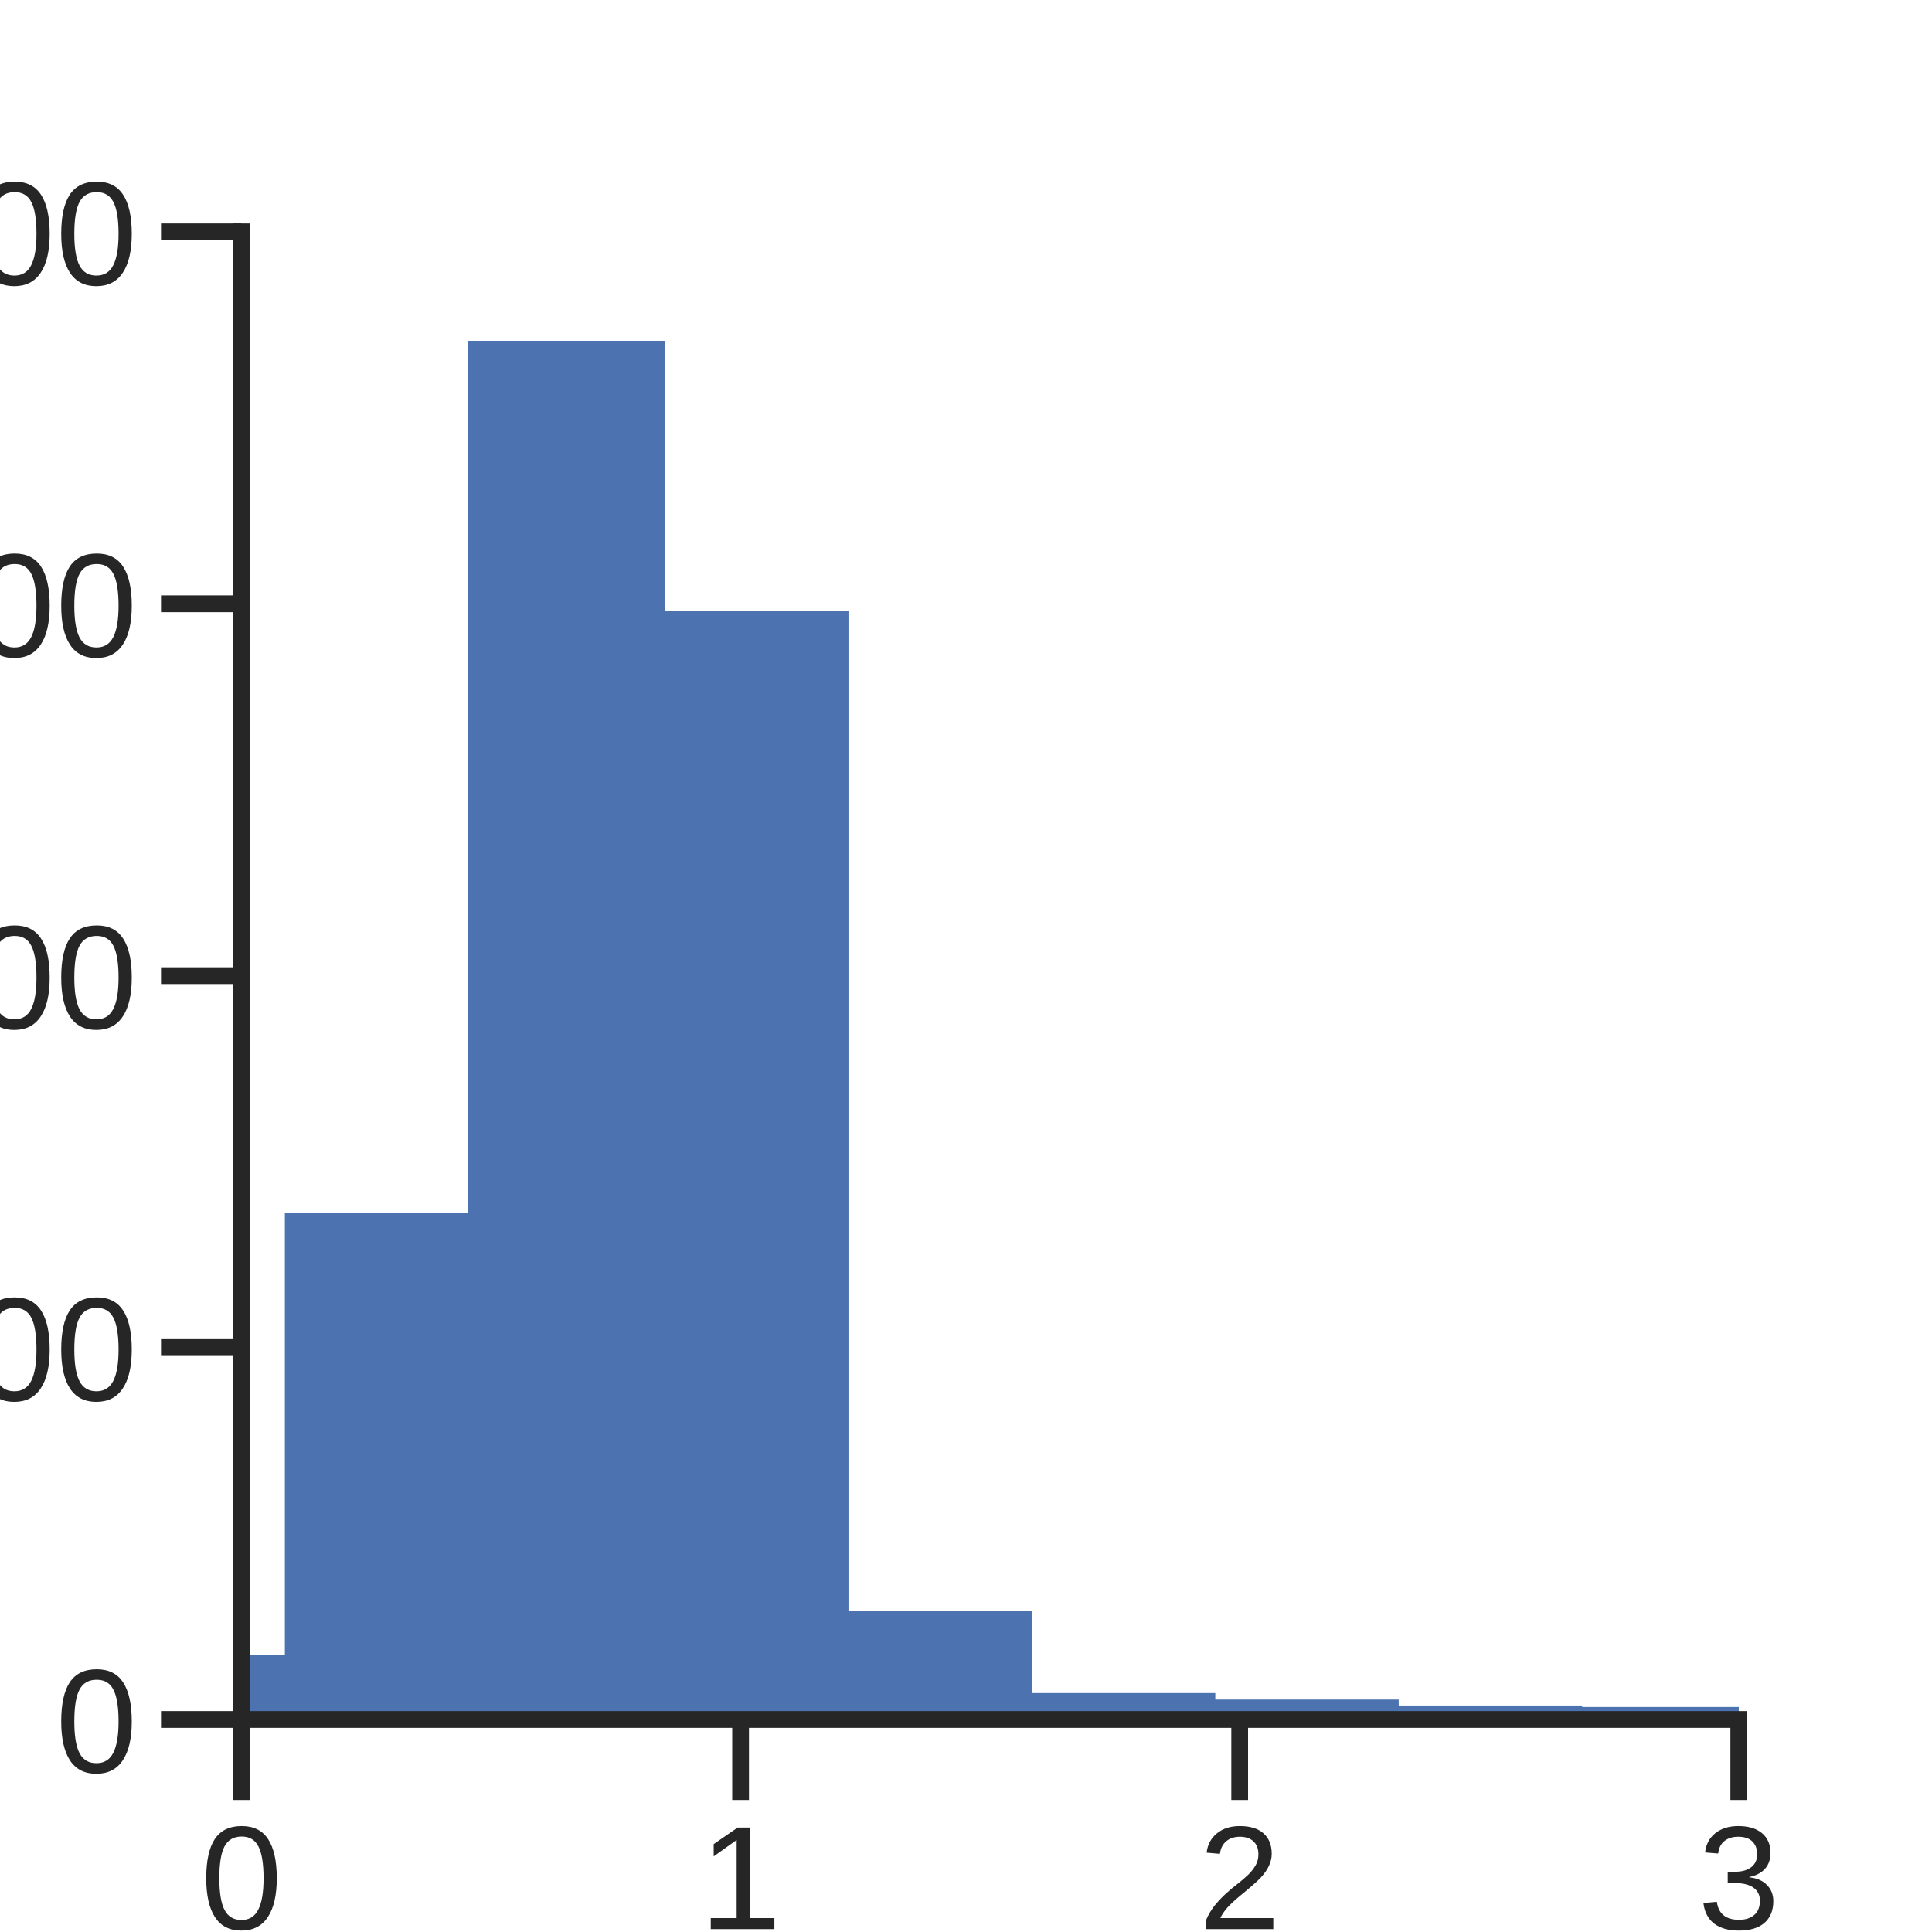
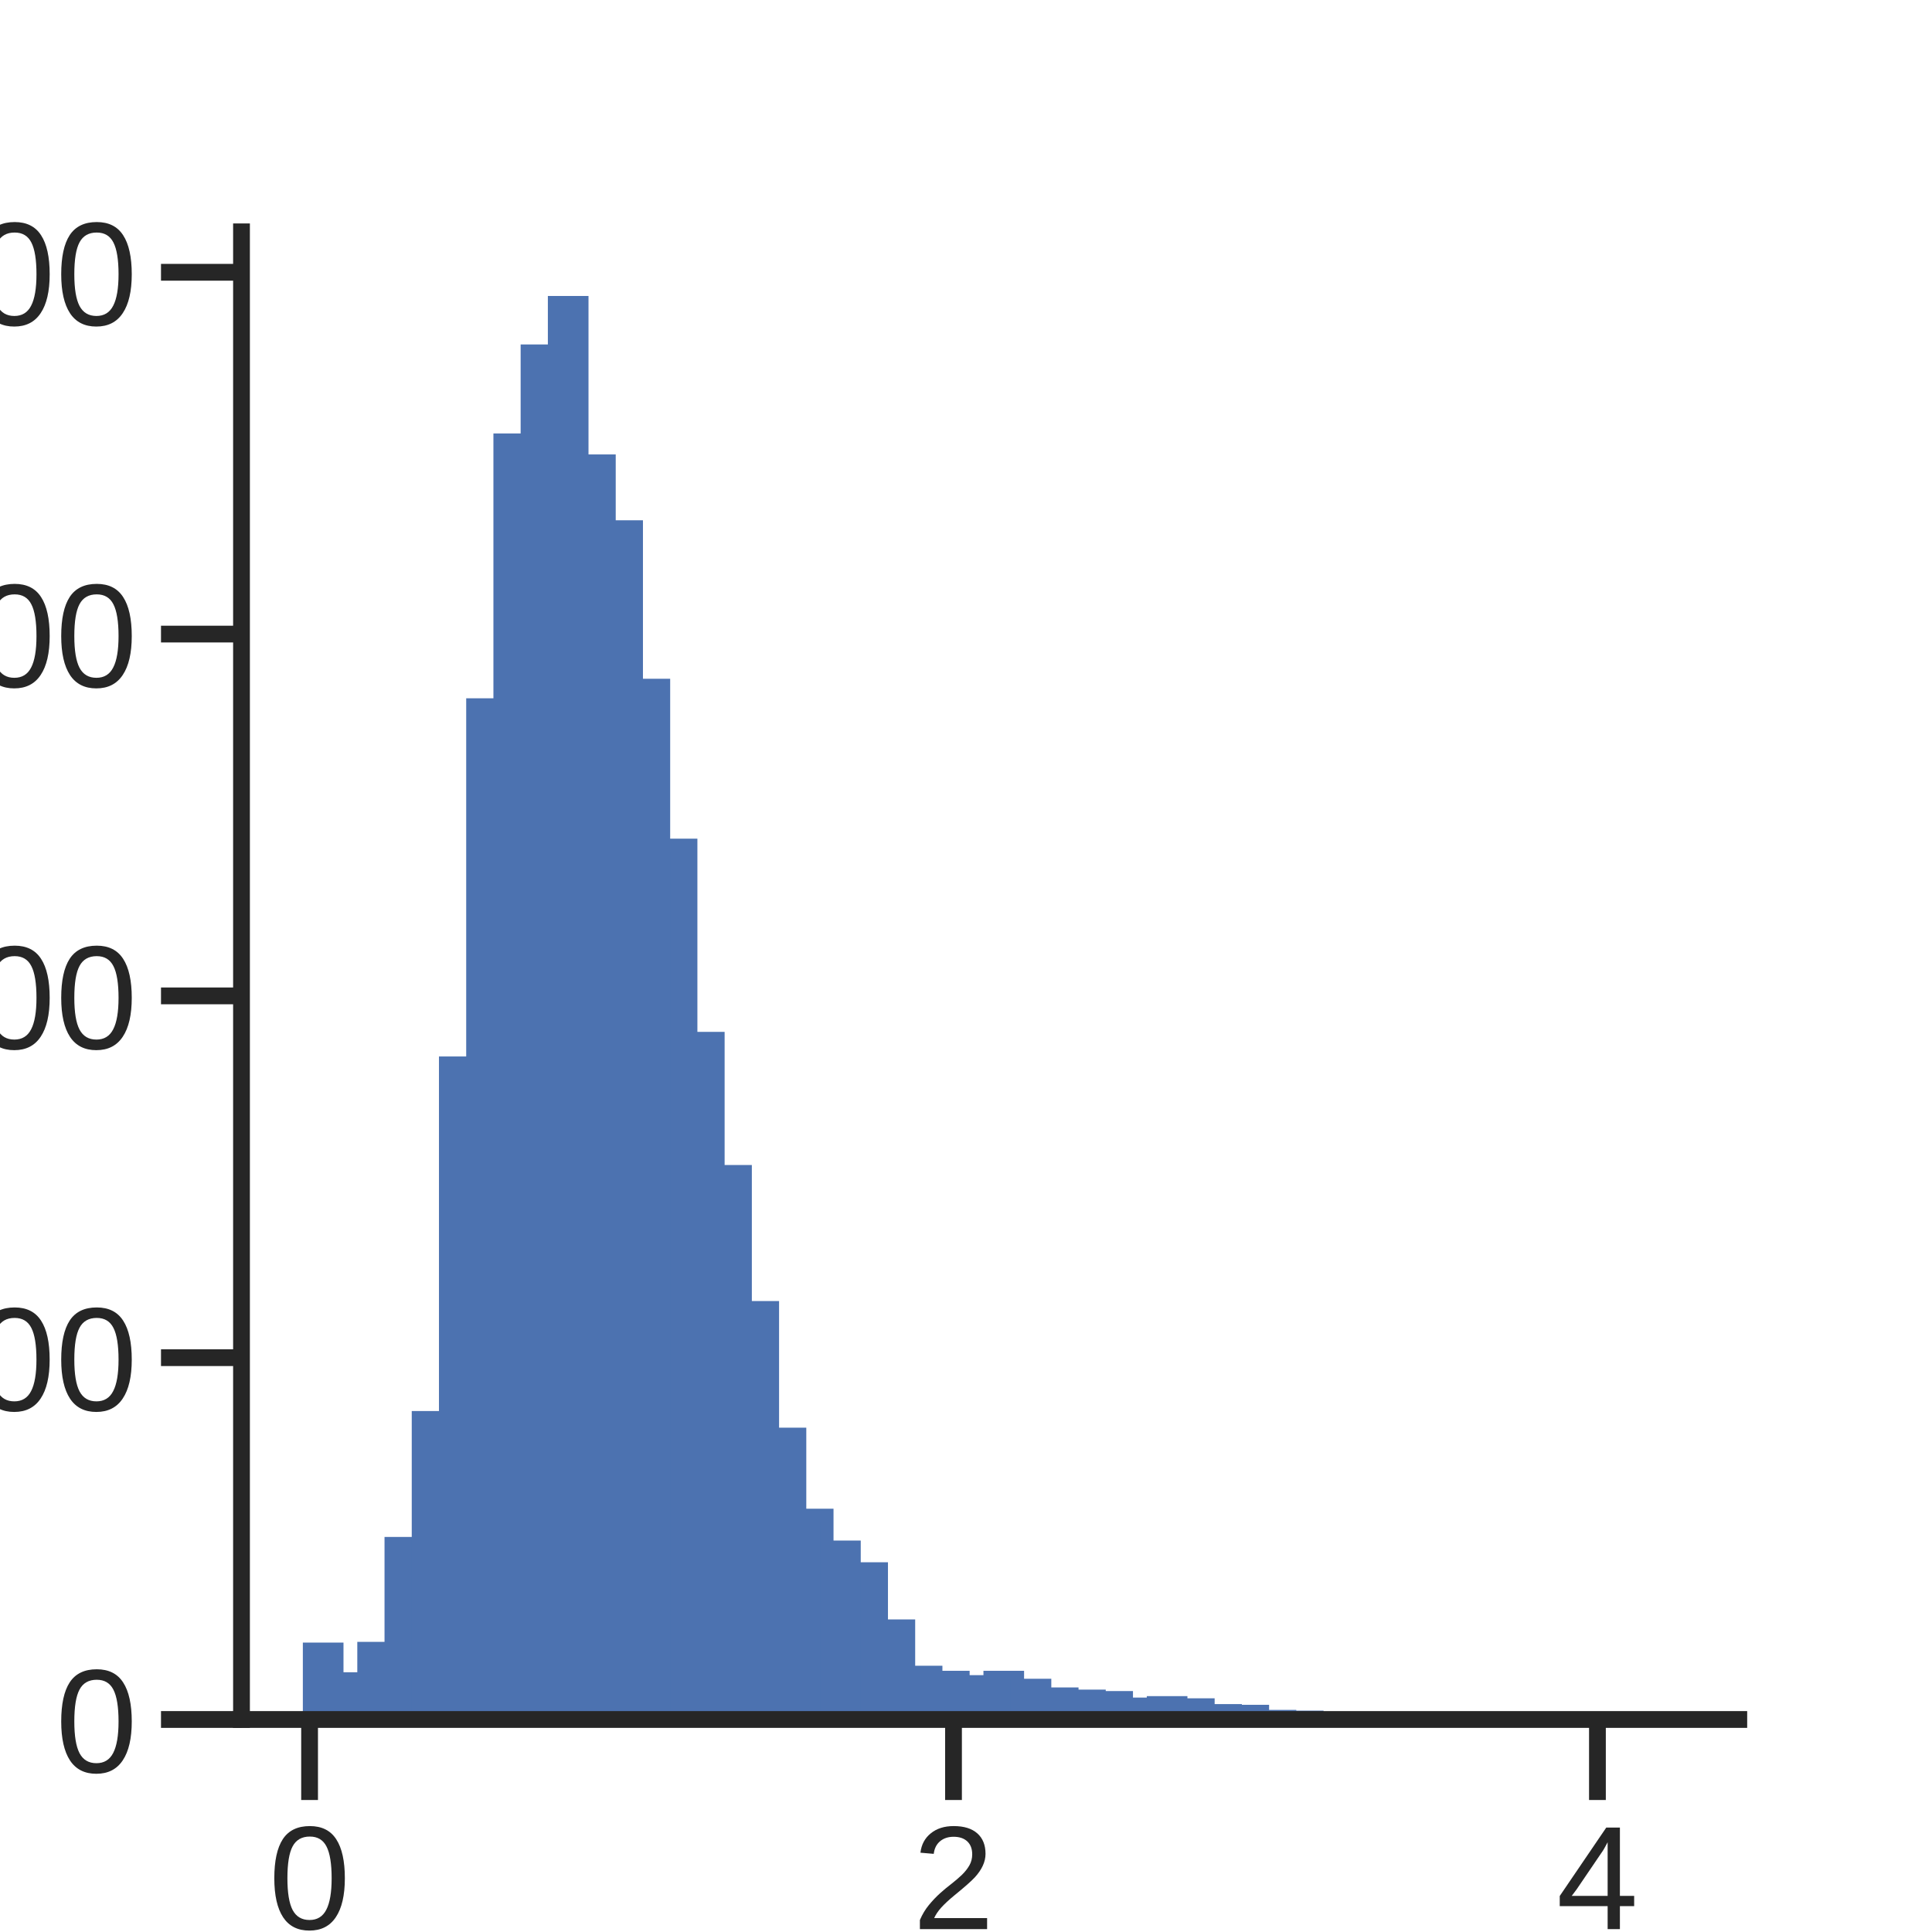
<svg xmlns="http://www.w3.org/2000/svg" xmlns:xlink="http://www.w3.org/1999/xlink" width="288pt" height="288pt" viewBox="0 0 288 288" version="1.1">
  <defs>
    <style type="text/css">*{stroke-linejoin: round; stroke-linecap: butt}</style>
  </defs>
  <g id="figure_1">
    <g id="patch_1">
      <path d="M 0 288  L 288 288  L 288 0  L 0 0  z " style="fill: #ffffff" />
    </g>
    <g id="axes_1">
      <g id="patch_2">
        <path d="M 36 256.32  L 259.2 256.32  L 259.2 34.56  L 36 34.56  z " style="fill: #ffffff" />
      </g>
      <g id="matplotlib.axis_1">
        <g id="xtick_1">
          <g id="line2d_1">
            <defs>
-               <path id="mad84480000" d="M 0 0  L 0 12  " style="stroke: #262626; stroke-width: 2.5" />
+               <path id="m1554b583f9" d="M 0 0  L 0 12  " style="stroke: #262626; stroke-width: 2.5" />
            </defs>
            <g>
-               <use xlink:href="#mad84480000" x="36" y="256.32" style="fill: #262626; stroke: #262626; stroke-width: 2.5" />
+               <use xlink:href="#m1554b583f9" x="46.149" y="256.32" style="fill: #262626; stroke: #262626; stroke-width: 2.5" />
            </g>
          </g>
          <g id="text_1">
-             <text style="fill: #262626; font: 22px 'Arial', 'DejaVu Sans', 'Liberation Sans', 'Bitstream Vera Sans', sans-serif; text-anchor: middle" x="36" y="287.567" transform="rotate(-0 36 287.5672)">0</text>
+             <text style="fill: #262626; font: 22px 'Arial', 'DejaVu Sans', 'Liberation Sans', 'Bitstream Vera Sans', sans-serif; text-anchor: middle" x="46.149" y="287.567" transform="rotate(-0 46.14906 287.5672)">0</text>
          </g>
        </g>
        <g id="xtick_2">
          <g id="line2d_2">
            <g>
-               <use xlink:href="#mad84480000" x="110.4" y="256.32" style="fill: #262626; stroke: #262626; stroke-width: 2.5" />
+               <use xlink:href="#m1554b583f9" x="142.138" y="256.32" style="fill: #262626; stroke: #262626; stroke-width: 2.5" />
            </g>
          </g>
          <g id="text_2">
-             <text style="fill: #262626; font: 22px 'Arial', 'DejaVu Sans', 'Liberation Sans', 'Bitstream Vera Sans', sans-serif; text-anchor: middle" x="110.4" y="287.567" transform="rotate(-0 110.4 287.5672)">1</text>
+             <text style="fill: #262626; font: 22px 'Arial', 'DejaVu Sans', 'Liberation Sans', 'Bitstream Vera Sans', sans-serif; text-anchor: middle" x="142.138" y="287.567" transform="rotate(-0 142.1382 287.5672)">2</text>
          </g>
        </g>
        <g id="xtick_3">
          <g id="line2d_3">
            <g>
-               <use xlink:href="#mad84480000" x="184.8" y="256.32" style="fill: #262626; stroke: #262626; stroke-width: 2.5" />
+               <use xlink:href="#m1554b583f9" x="238.127" y="256.32" style="fill: #262626; stroke: #262626; stroke-width: 2.5" />
            </g>
          </g>
          <g id="text_3">
-             <text style="fill: #262626; font: 22px 'Arial', 'DejaVu Sans', 'Liberation Sans', 'Bitstream Vera Sans', sans-serif; text-anchor: middle" x="184.8" y="287.567" transform="rotate(-0 184.8 287.5672)">2</text>
-           </g>
-         </g>
-         <g id="xtick_4">
-           <g id="line2d_4">
-             <g>
-               <use xlink:href="#mad84480000" x="259.2" y="256.32" style="fill: #262626; stroke: #262626; stroke-width: 2.5" />
-             </g>
-           </g>
-           <g id="text_4">
-             <text style="fill: #262626; font: 22px 'Arial', 'DejaVu Sans', 'Liberation Sans', 'Bitstream Vera Sans', sans-serif; text-anchor: middle" x="259.2" y="287.567" transform="rotate(-0 259.2 287.5672)">3</text>
-           </g>
-         </g>
-         <g id="text_5">
+             <text style="fill: #262626; font: 22px 'Arial', 'DejaVu Sans', 'Liberation Sans', 'Bitstream Vera Sans', sans-serif; text-anchor: middle" x="238.127" y="287.567" transform="rotate(-0 238.1273 287.5672)">4</text>
+           </g>
+         </g>
+         <g id="text_4">
          <text style="fill: #262626; font: 24px 'Arial', 'DejaVu Sans', 'Liberation Sans', 'Bitstream Vera Sans', sans-serif; text-anchor: middle" x="147.6" y="313.118" transform="rotate(-0 147.6 313.1184)">Exponent</text>
        </g>
      </g>
      <g id="matplotlib.axis_2">
        <g id="ytick_1">
+           <g id="line2d_4">
+             <defs>
+               <path id="ma400ae763d" d="M 0 0  L -12 0  " style="stroke: #262626; stroke-width: 2.5" />
+             </defs>
+             <g>
+               <use xlink:href="#ma400ae763d" x="36" y="256.32" style="fill: #262626; stroke: #262626; stroke-width: 2.5" />
+             </g>
+           </g>
+           <g id="text_5">
+             <text style="fill: #262626; font: 22px 'Arial', 'DejaVu Sans', 'Liberation Sans', 'Bitstream Vera Sans', sans-serif; text-anchor: end" x="20.5" y="264.194" transform="rotate(-0 20.5 264.1936)">0</text>
+           </g>
+         </g>
+         <g id="ytick_2">
          <g id="line2d_5">
-             <defs>
-               <path id="mf9e6d942f7" d="M 0 0  L -12 0  " style="stroke: #262626; stroke-width: 2.5" />
-             </defs>
-             <g>
-               <use xlink:href="#mf9e6d942f7" x="36" y="256.32" style="fill: #262626; stroke: #262626; stroke-width: 2.5" />
+             <g>
+               <use xlink:href="#ma400ae763d" x="36" y="202.387" style="fill: #262626; stroke: #262626; stroke-width: 2.5" />
            </g>
          </g>
          <g id="text_6">
-             <text style="fill: #262626; font: 22px 'Arial', 'DejaVu Sans', 'Liberation Sans', 'Bitstream Vera Sans', sans-serif; text-anchor: end" x="20.5" y="264.194" transform="rotate(-0 20.5 264.1936)">0</text>
-           </g>
-         </g>
-         <g id="ytick_2">
+             <text style="fill: #262626; font: 22px 'Arial', 'DejaVu Sans', 'Liberation Sans', 'Bitstream Vera Sans', sans-serif; text-anchor: end" x="20.5" y="210.261" transform="rotate(-0 20.5 210.261)">500</text>
+           </g>
+         </g>
+         <g id="ytick_3">
          <g id="line2d_6">
            <g>
-               <use xlink:href="#mf9e6d942f7" x="36" y="200.88" style="fill: #262626; stroke: #262626; stroke-width: 2.5" />
+               <use xlink:href="#ma400ae763d" x="36" y="148.455" style="fill: #262626; stroke: #262626; stroke-width: 2.5" />
            </g>
          </g>
          <g id="text_7">
-             <text style="fill: #262626; font: 22px 'Arial', 'DejaVu Sans', 'Liberation Sans', 'Bitstream Vera Sans', sans-serif; text-anchor: end" x="20.5" y="208.754" transform="rotate(-0 20.5 208.7536)">2000</text>
-           </g>
-         </g>
-         <g id="ytick_3">
+             <text style="fill: #262626; font: 22px 'Arial', 'DejaVu Sans', 'Liberation Sans', 'Bitstream Vera Sans', sans-serif; text-anchor: end" x="20.5" y="156.328" transform="rotate(-0 20.5 156.3284)">1000</text>
+           </g>
+         </g>
+         <g id="ytick_4">
          <g id="line2d_7">
            <g>
-               <use xlink:href="#mf9e6d942f7" x="36" y="145.44" style="fill: #262626; stroke: #262626; stroke-width: 2.5" />
+               <use xlink:href="#ma400ae763d" x="36" y="94.522" style="fill: #262626; stroke: #262626; stroke-width: 2.5" />
            </g>
          </g>
          <g id="text_8">
-             <text style="fill: #262626; font: 22px 'Arial', 'DejaVu Sans', 'Liberation Sans', 'Bitstream Vera Sans', sans-serif; text-anchor: end" x="20.5" y="153.314" transform="rotate(-0 20.5 153.3136)">4000</text>
-           </g>
-         </g>
-         <g id="ytick_4">
+             <text style="fill: #262626; font: 22px 'Arial', 'DejaVu Sans', 'Liberation Sans', 'Bitstream Vera Sans', sans-serif; text-anchor: end" x="20.5" y="102.396" transform="rotate(-0 20.5 102.3958)">1500</text>
+           </g>
+         </g>
+         <g id="ytick_5">
          <g id="line2d_8">
            <g>
-               <use xlink:href="#mf9e6d942f7" x="36" y="90" style="fill: #262626; stroke: #262626; stroke-width: 2.5" />
+               <use xlink:href="#ma400ae763d" x="36" y="40.59" style="fill: #262626; stroke: #262626; stroke-width: 2.5" />
            </g>
          </g>
          <g id="text_9">
-             <text style="fill: #262626; font: 22px 'Arial', 'DejaVu Sans', 'Liberation Sans', 'Bitstream Vera Sans', sans-serif; text-anchor: end" x="20.5" y="97.874" transform="rotate(-0 20.5 97.87359)">6000</text>
-           </g>
-         </g>
-         <g id="ytick_5">
-           <g id="line2d_9">
-             <g>
-               <use xlink:href="#mf9e6d942f7" x="36" y="34.56" style="fill: #262626; stroke: #262626; stroke-width: 2.5" />
-             </g>
-           </g>
-           <g id="text_10">
-             <text style="fill: #262626; font: 22px 'Arial', 'DejaVu Sans', 'Liberation Sans', 'Bitstream Vera Sans', sans-serif; text-anchor: end" x="20.5" y="42.434" transform="rotate(-0 20.5 42.43359)">8000</text>
-           </g>
-         </g>
-         <g id="text_11">
+             <text style="fill: #262626; font: 22px 'Arial', 'DejaVu Sans', 'Liberation Sans', 'Bitstream Vera Sans', sans-serif; text-anchor: end" x="20.5" y="48.463" transform="rotate(-0 20.5 48.46326)">2000</text>
+           </g>
+         </g>
+         <g id="text_10">
          <text style="fill: #262626; font: 24px 'Arial', 'DejaVu Sans', 'Liberation Sans', 'Bitstream Vera Sans', sans-serif; text-anchor: middle" x="-37.206" y="145.44" transform="rotate(-90 -37.20625 145.44)">Count</text>
        </g>
      </g>
      <g id="patch_3">
-         <path d="M 16.123 256.32  L 43.463 256.32  L 43.463 247.699  L 16.123 247.699  z " clip-path="url(#p7da1f5f970)" style="fill: #4c72b0; stroke: #4c72b0; stroke-width: 2; stroke-linejoin: miter" />
+         <path d="M 46.145 256.32  L 50.204 256.32  L 50.204 245.857  L 46.145 245.857  z " clip-path="url(#pd42561013c)" style="fill: #4c72b0; stroke: #4c72b0; stroke-width: 2; stroke-linejoin: miter" />
      </g>
      <g id="patch_4">
-         <path d="M 43.463 256.32  L 70.803 256.32  L 70.803 181.781  L 43.463 181.781  z " clip-path="url(#p7da1f5f970)" style="fill: #4c72b0; stroke: #4c72b0; stroke-width: 2; stroke-linejoin: miter" />
+         <path d="M 50.204 256.32  L 54.262 256.32  L 54.262 250.28  L 50.204 250.28  z " clip-path="url(#pd42561013c)" style="fill: #4c72b0; stroke: #4c72b0; stroke-width: 2; stroke-linejoin: miter" />
      </g>
      <g id="patch_5">
-         <path d="M 70.803 256.32  L 98.143 256.32  L 98.143 51.802  L 70.803 51.802  z " clip-path="url(#p7da1f5f970)" style="fill: #4c72b0; stroke: #4c72b0; stroke-width: 2; stroke-linejoin: miter" />
+         <path d="M 54.262 256.32  L 58.32 256.32  L 58.32 245.749  L 54.262 245.749  z " clip-path="url(#pd42561013c)" style="fill: #4c72b0; stroke: #4c72b0; stroke-width: 2; stroke-linejoin: miter" />
      </g>
      <g id="patch_6">
-         <path d="M 98.143 256.32  L 125.483 256.32  L 125.483 92.024  L 98.143 92.024  z " clip-path="url(#p7da1f5f970)" style="fill: #4c72b0; stroke: #4c72b0; stroke-width: 2; stroke-linejoin: miter" />
+         <path d="M 58.32 256.32  L 62.378 256.32  L 62.378 230.109  L 58.32 230.109  z " clip-path="url(#pd42561013c)" style="fill: #4c72b0; stroke: #4c72b0; stroke-width: 2; stroke-linejoin: miter" />
      </g>
      <g id="patch_7">
-         <path d="M 125.483 256.32  L 152.824 256.32  L 152.824 241.185  L 125.483 241.185  z " clip-path="url(#p7da1f5f970)" style="fill: #4c72b0; stroke: #4c72b0; stroke-width: 2; stroke-linejoin: miter" />
+         <path d="M 62.378 256.32  L 66.436 256.32  L 66.436 211.34  L 62.378 211.34  z " clip-path="url(#pd42561013c)" style="fill: #4c72b0; stroke: #4c72b0; stroke-width: 2; stroke-linejoin: miter" />
      </g>
      <g id="patch_8">
-         <path d="M 152.824 256.32  L 180.164 256.32  L 180.164 253.382  L 152.824 253.382  z " clip-path="url(#p7da1f5f970)" style="fill: #4c72b0; stroke: #4c72b0; stroke-width: 2; stroke-linejoin: miter" />
+         <path d="M 66.436 256.32  L 70.495 256.32  L 70.495 158.486  L 66.436 158.486  z " clip-path="url(#pd42561013c)" style="fill: #4c72b0; stroke: #4c72b0; stroke-width: 2; stroke-linejoin: miter" />
      </g>
      <g id="patch_9">
-         <path d="M 180.164 256.32  L 207.504 256.32  L 207.504 254.352  L 180.164 254.352  z " clip-path="url(#p7da1f5f970)" style="fill: #4c72b0; stroke: #4c72b0; stroke-width: 2; stroke-linejoin: miter" />
+         <path d="M 70.495 256.32  L 74.553 256.32  L 74.553 105.093  L 70.495 105.093  z " clip-path="url(#pd42561013c)" style="fill: #4c72b0; stroke: #4c72b0; stroke-width: 2; stroke-linejoin: miter" />
      </g>
      <g id="patch_10">
-         <path d="M 207.504 256.32  L 234.844 256.32  L 234.844 255.239  L 207.504 255.239  z " clip-path="url(#p7da1f5f970)" style="fill: #4c72b0; stroke: #4c72b0; stroke-width: 2; stroke-linejoin: miter" />
+         <path d="M 74.553 256.32  L 78.611 256.32  L 78.611 65.614  L 74.553 65.614  z " clip-path="url(#pd42561013c)" style="fill: #4c72b0; stroke: #4c72b0; stroke-width: 2; stroke-linejoin: miter" />
      </g>
      <g id="patch_11">
-         <path d="M 234.844 256.32  L 262.184 256.32  L 262.184 255.461  L 234.844 255.461  z " clip-path="url(#p7da1f5f970)" style="fill: #4c72b0; stroke: #4c72b0; stroke-width: 2; stroke-linejoin: miter" />
+         <path d="M 78.611 256.32  L 82.669 256.32  L 82.669 52.347  L 78.611 52.347  z " clip-path="url(#pd42561013c)" style="fill: #4c72b0; stroke: #4c72b0; stroke-width: 2; stroke-linejoin: miter" />
      </g>
      <g id="patch_12">
-         <path d="M 262.184 256.32  L 289.524 256.32  L 289.524 255.572  L 262.184 255.572  z " clip-path="url(#p7da1f5f970)" style="fill: #4c72b0; stroke: #4c72b0; stroke-width: 2; stroke-linejoin: miter" />
+         <path d="M 82.669 256.32  L 86.727 256.32  L 86.727 45.12  L 82.669 45.12  z " clip-path="url(#pd42561013c)" style="fill: #4c72b0; stroke: #4c72b0; stroke-width: 2; stroke-linejoin: miter" />
      </g>
      <g id="patch_13">
-         <path d="M 289.524 256.32  L 316.864 256.32  L 316.864 256.126  L 289.524 256.126  z " clip-path="url(#p7da1f5f970)" style="fill: #4c72b0; stroke: #4c72b0; stroke-width: 2; stroke-linejoin: miter" />
+         <path d="M 86.727 256.32  L 90.785 256.32  L 90.785 68.742  L 86.727 68.742  z " clip-path="url(#pd42561013c)" style="fill: #4c72b0; stroke: #4c72b0; stroke-width: 2; stroke-linejoin: miter" />
      </g>
      <g id="patch_14">
-         <path d="M 316.864 256.32  L 344.204 256.32  L 344.204 256.292  L 316.864 256.292  z " clip-path="url(#p7da1f5f970)" style="fill: #4c72b0; stroke: #4c72b0; stroke-width: 2; stroke-linejoin: miter" />
+         <path d="M 90.785 256.32  L 94.844 256.32  L 94.844 78.558  L 90.785 78.558  z " clip-path="url(#pd42561013c)" style="fill: #4c72b0; stroke: #4c72b0; stroke-width: 2; stroke-linejoin: miter" />
      </g>
      <g id="patch_15">
-         <path d="M 344.204 256.32  L 371.544 256.32  L 371.544 256.292  L 344.204 256.292  z " clip-path="url(#p7da1f5f970)" style="fill: #4c72b0; stroke: #4c72b0; stroke-width: 2; stroke-linejoin: miter" />
+         <path d="M 94.844 256.32  L 98.902 256.32  L 98.902 102.181  L 94.844 102.181  z " clip-path="url(#pd42561013c)" style="fill: #4c72b0; stroke: #4c72b0; stroke-width: 2; stroke-linejoin: miter" />
      </g>
      <g id="patch_16">
-         <path d="M 371.544 256.32  L 398.884 256.32  L 398.884 256.209  L 371.544 256.209  z " clip-path="url(#p7da1f5f970)" style="fill: #4c72b0; stroke: #4c72b0; stroke-width: 2; stroke-linejoin: miter" />
+         <path d="M 98.902 256.32  L 102.96 256.32  L 102.96 126.019  L 98.902 126.019  z " clip-path="url(#pd42561013c)" style="fill: #4c72b0; stroke: #4c72b0; stroke-width: 2; stroke-linejoin: miter" />
      </g>
      <g id="patch_17">
-         <path d="M 398.884 256.32  L 426.225 256.32  L 426.225 256.237  L 398.884 256.237  z " clip-path="url(#p7da1f5f970)" style="fill: #4c72b0; stroke: #4c72b0; stroke-width: 2; stroke-linejoin: miter" />
+         <path d="M 102.96 256.32  L 107.018 256.32  L 107.018 154.819  L 102.96 154.819  z " clip-path="url(#pd42561013c)" style="fill: #4c72b0; stroke: #4c72b0; stroke-width: 2; stroke-linejoin: miter" />
      </g>
      <g id="patch_18">
+         <path d="M 107.018 256.32  L 111.076 256.32  L 111.076 174.666  L 107.018 174.666  z " clip-path="url(#pd42561013c)" style="fill: #4c72b0; stroke: #4c72b0; stroke-width: 2; stroke-linejoin: miter" />
+       </g>
+       <g id="patch_19">
+         <path d="M 111.076 256.32  L 115.135 256.32  L 115.135 194.945  L 111.076 194.945  z " clip-path="url(#pd42561013c)" style="fill: #4c72b0; stroke: #4c72b0; stroke-width: 2; stroke-linejoin: miter" />
+       </g>
+       <g id="patch_20">
+         <path d="M 115.135 256.32  L 119.193 256.32  L 119.193 213.821  L 115.135 213.821  z " clip-path="url(#pd42561013c)" style="fill: #4c72b0; stroke: #4c72b0; stroke-width: 2; stroke-linejoin: miter" />
+       </g>
+       <g id="patch_21">
+         <path d="M 119.193 256.32  L 123.251 256.32  L 123.251 225.902  L 119.193 225.902  z " clip-path="url(#pd42561013c)" style="fill: #4c72b0; stroke: #4c72b0; stroke-width: 2; stroke-linejoin: miter" />
+       </g>
+       <g id="patch_22">
+         <path d="M 123.251 256.32  L 127.309 256.32  L 127.309 230.648  L 123.251 230.648  z " clip-path="url(#pd42561013c)" style="fill: #4c72b0; stroke: #4c72b0; stroke-width: 2; stroke-linejoin: miter" />
+       </g>
+       <g id="patch_23">
+         <path d="M 127.309 256.32  L 131.367 256.32  L 131.367 233.884  L 127.309 233.884  z " clip-path="url(#pd42561013c)" style="fill: #4c72b0; stroke: #4c72b0; stroke-width: 2; stroke-linejoin: miter" />
+       </g>
+       <g id="patch_24">
+         <path d="M 131.367 256.32  L 135.425 256.32  L 135.425 242.405  L 131.367 242.405  z " clip-path="url(#pd42561013c)" style="fill: #4c72b0; stroke: #4c72b0; stroke-width: 2; stroke-linejoin: miter" />
+       </g>
+       <g id="patch_25">
+         <path d="M 135.425 256.32  L 139.484 256.32  L 139.484 249.309  L 135.425 249.309  z " clip-path="url(#pd42561013c)" style="fill: #4c72b0; stroke: #4c72b0; stroke-width: 2; stroke-linejoin: miter" />
+       </g>
+       <g id="patch_26">
+         <path d="M 139.484 256.32  L 143.542 256.32  L 143.542 250.064  L 139.484 250.064  z " clip-path="url(#pd42561013c)" style="fill: #4c72b0; stroke: #4c72b0; stroke-width: 2; stroke-linejoin: miter" />
+       </g>
+       <g id="patch_27">
+         <path d="M 143.542 256.32  L 147.6 256.32  L 147.6 250.711  L 143.542 250.711  z " clip-path="url(#pd42561013c)" style="fill: #4c72b0; stroke: #4c72b0; stroke-width: 2; stroke-linejoin: miter" />
+       </g>
+       <g id="patch_28">
+         <path d="M 147.6 256.32  L 151.658 256.32  L 151.658 250.064  L 147.6 250.064  z " clip-path="url(#pd42561013c)" style="fill: #4c72b0; stroke: #4c72b0; stroke-width: 2; stroke-linejoin: miter" />
+       </g>
+       <g id="patch_29">
+         <path d="M 151.658 256.32  L 155.716 256.32  L 155.716 251.25  L 151.658 251.25  z " clip-path="url(#pd42561013c)" style="fill: #4c72b0; stroke: #4c72b0; stroke-width: 2; stroke-linejoin: miter" />
+       </g>
+       <g id="patch_30">
+         <path d="M 155.716 256.32  L 159.775 256.32  L 159.775 252.545  L 155.716 252.545  z " clip-path="url(#pd42561013c)" style="fill: #4c72b0; stroke: #4c72b0; stroke-width: 2; stroke-linejoin: miter" />
+       </g>
+       <g id="patch_31">
+         <path d="M 159.775 256.32  L 163.833 256.32  L 163.833 252.868  L 159.775 252.868  z " clip-path="url(#pd42561013c)" style="fill: #4c72b0; stroke: #4c72b0; stroke-width: 2; stroke-linejoin: miter" />
+       </g>
+       <g id="patch_32">
+         <path d="M 163.833 256.32  L 167.891 256.32  L 167.891 253.084  L 163.833 253.084  z " clip-path="url(#pd42561013c)" style="fill: #4c72b0; stroke: #4c72b0; stroke-width: 2; stroke-linejoin: miter" />
+       </g>
+       <g id="patch_33">
+         <path d="M 167.891 256.32  L 171.949 256.32  L 171.949 254.055  L 167.891 254.055  z " clip-path="url(#pd42561013c)" style="fill: #4c72b0; stroke: #4c72b0; stroke-width: 2; stroke-linejoin: miter" />
+       </g>
+       <g id="patch_34">
+         <path d="M 171.949 256.32  L 176.007 256.32  L 176.007 253.839  L 171.949 253.839  z " clip-path="url(#pd42561013c)" style="fill: #4c72b0; stroke: #4c72b0; stroke-width: 2; stroke-linejoin: miter" />
+       </g>
+       <g id="patch_35">
+         <path d="M 176.007 256.32  L 180.065 256.32  L 180.065 254.163  L 176.007 254.163  z " clip-path="url(#pd42561013c)" style="fill: #4c72b0; stroke: #4c72b0; stroke-width: 2; stroke-linejoin: miter" />
+       </g>
+       <g id="patch_36">
+         <path d="M 180.065 256.32  L 184.124 256.32  L 184.124 255.026  L 180.065 255.026  z " clip-path="url(#pd42561013c)" style="fill: #4c72b0; stroke: #4c72b0; stroke-width: 2; stroke-linejoin: miter" />
+       </g>
+       <g id="patch_37">
+         <path d="M 184.124 256.32  L 188.182 256.32  L 188.182 255.133  L 184.124 255.133  z " clip-path="url(#pd42561013c)" style="fill: #4c72b0; stroke: #4c72b0; stroke-width: 2; stroke-linejoin: miter" />
+       </g>
+       <g id="patch_38">
+         <path d="M 188.182 256.32  L 192.24 256.32  L 192.24 255.889  L 188.182 255.889  z " clip-path="url(#pd42561013c)" style="fill: #4c72b0; stroke: #4c72b0; stroke-width: 2; stroke-linejoin: miter" />
+       </g>
+       <g id="patch_39">
+         <path d="M 192.24 256.32  L 196.298 256.32  L 196.298 255.996  L 192.24 255.996  z " clip-path="url(#pd42561013c)" style="fill: #4c72b0; stroke: #4c72b0; stroke-width: 2; stroke-linejoin: miter" />
+       </g>
+       <g id="patch_40">
+         <path d="M 196.298 256.32  L 200.356 256.32  L 200.356 256.32  L 196.298 256.32  z " clip-path="url(#pd42561013c)" style="fill: #4c72b0; stroke: #4c72b0; stroke-width: 2; stroke-linejoin: miter" />
+       </g>
+       <g id="patch_41">
+         <path d="M 200.356 256.32  L 204.415 256.32  L 204.415 256.32  L 200.356 256.32  z " clip-path="url(#pd42561013c)" style="fill: #4c72b0; stroke: #4c72b0; stroke-width: 2; stroke-linejoin: miter" />
+       </g>
+       <g id="patch_42">
+         <path d="M 204.415 256.32  L 208.473 256.32  L 208.473 256.32  L 204.415 256.32  z " clip-path="url(#pd42561013c)" style="fill: #4c72b0; stroke: #4c72b0; stroke-width: 2; stroke-linejoin: miter" />
+       </g>
+       <g id="patch_43">
+         <path d="M 208.473 256.32  L 212.531 256.32  L 212.531 256.32  L 208.473 256.32  z " clip-path="url(#pd42561013c)" style="fill: #4c72b0; stroke: #4c72b0; stroke-width: 2; stroke-linejoin: miter" />
+       </g>
+       <g id="patch_44">
+         <path d="M 212.531 256.32  L 216.589 256.32  L 216.589 256.32  L 212.531 256.32  z " clip-path="url(#pd42561013c)" style="fill: #4c72b0; stroke: #4c72b0; stroke-width: 2; stroke-linejoin: miter" />
+       </g>
+       <g id="patch_45">
+         <path d="M 216.589 256.32  L 220.647 256.32  L 220.647 256.32  L 216.589 256.32  z " clip-path="url(#pd42561013c)" style="fill: #4c72b0; stroke: #4c72b0; stroke-width: 2; stroke-linejoin: miter" />
+       </g>
+       <g id="patch_46">
+         <path d="M 220.647 256.32  L 224.705 256.32  L 224.705 256.32  L 220.647 256.32  z " clip-path="url(#pd42561013c)" style="fill: #4c72b0; stroke: #4c72b0; stroke-width: 2; stroke-linejoin: miter" />
+       </g>
+       <g id="patch_47">
+         <path d="M 224.705 256.32  L 228.764 256.32  L 228.764 256.32  L 224.705 256.32  z " clip-path="url(#pd42561013c)" style="fill: #4c72b0; stroke: #4c72b0; stroke-width: 2; stroke-linejoin: miter" />
+       </g>
+       <g id="patch_48">
+         <path d="M 228.764 256.32  L 232.822 256.32  L 232.822 256.32  L 228.764 256.32  z " clip-path="url(#pd42561013c)" style="fill: #4c72b0; stroke: #4c72b0; stroke-width: 2; stroke-linejoin: miter" />
+       </g>
+       <g id="patch_49">
+         <path d="M 232.822 256.32  L 236.88 256.32  L 236.88 256.32  L 232.822 256.32  z " clip-path="url(#pd42561013c)" style="fill: #4c72b0; stroke: #4c72b0; stroke-width: 2; stroke-linejoin: miter" />
+       </g>
+       <g id="patch_50">
+         <path d="M 236.88 256.32  L 240.938 256.32  L 240.938 256.32  L 236.88 256.32  z " clip-path="url(#pd42561013c)" style="fill: #4c72b0; stroke: #4c72b0; stroke-width: 2; stroke-linejoin: miter" />
+       </g>
+       <g id="patch_51">
+         <path d="M 240.938 256.32  L 244.996 256.32  L 244.996 256.32  L 240.938 256.32  z " clip-path="url(#pd42561013c)" style="fill: #4c72b0; stroke: #4c72b0; stroke-width: 2; stroke-linejoin: miter" />
+       </g>
+       <g id="patch_52">
+         <path d="M 244.996 256.32  L 249.055 256.32  L 249.055 256.212  L 244.996 256.212  z " clip-path="url(#pd42561013c)" style="fill: #4c72b0; stroke: #4c72b0; stroke-width: 2; stroke-linejoin: miter" />
+       </g>
+       <g id="patch_53">
        <path d="M 36 256.32  L 36 34.56  " style="fill: none; stroke: #262626; stroke-width: 2.5; stroke-linejoin: miter; stroke-linecap: square" />
      </g>
-       <g id="patch_19">
+       <g id="patch_54">
        <path d="M 36 256.32  L 259.2 256.32  " style="fill: none; stroke: #262626; stroke-width: 2.5; stroke-linejoin: miter; stroke-linecap: square" />
      </g>
    </g>
  </g>
  <defs>
-     <clipPath id="p7da1f5f970">
+     <clipPath id="pd42561013c">
      <rect x="36" y="34.56" width="223.2" height="221.76" />
    </clipPath>
  </defs>
</svg>
